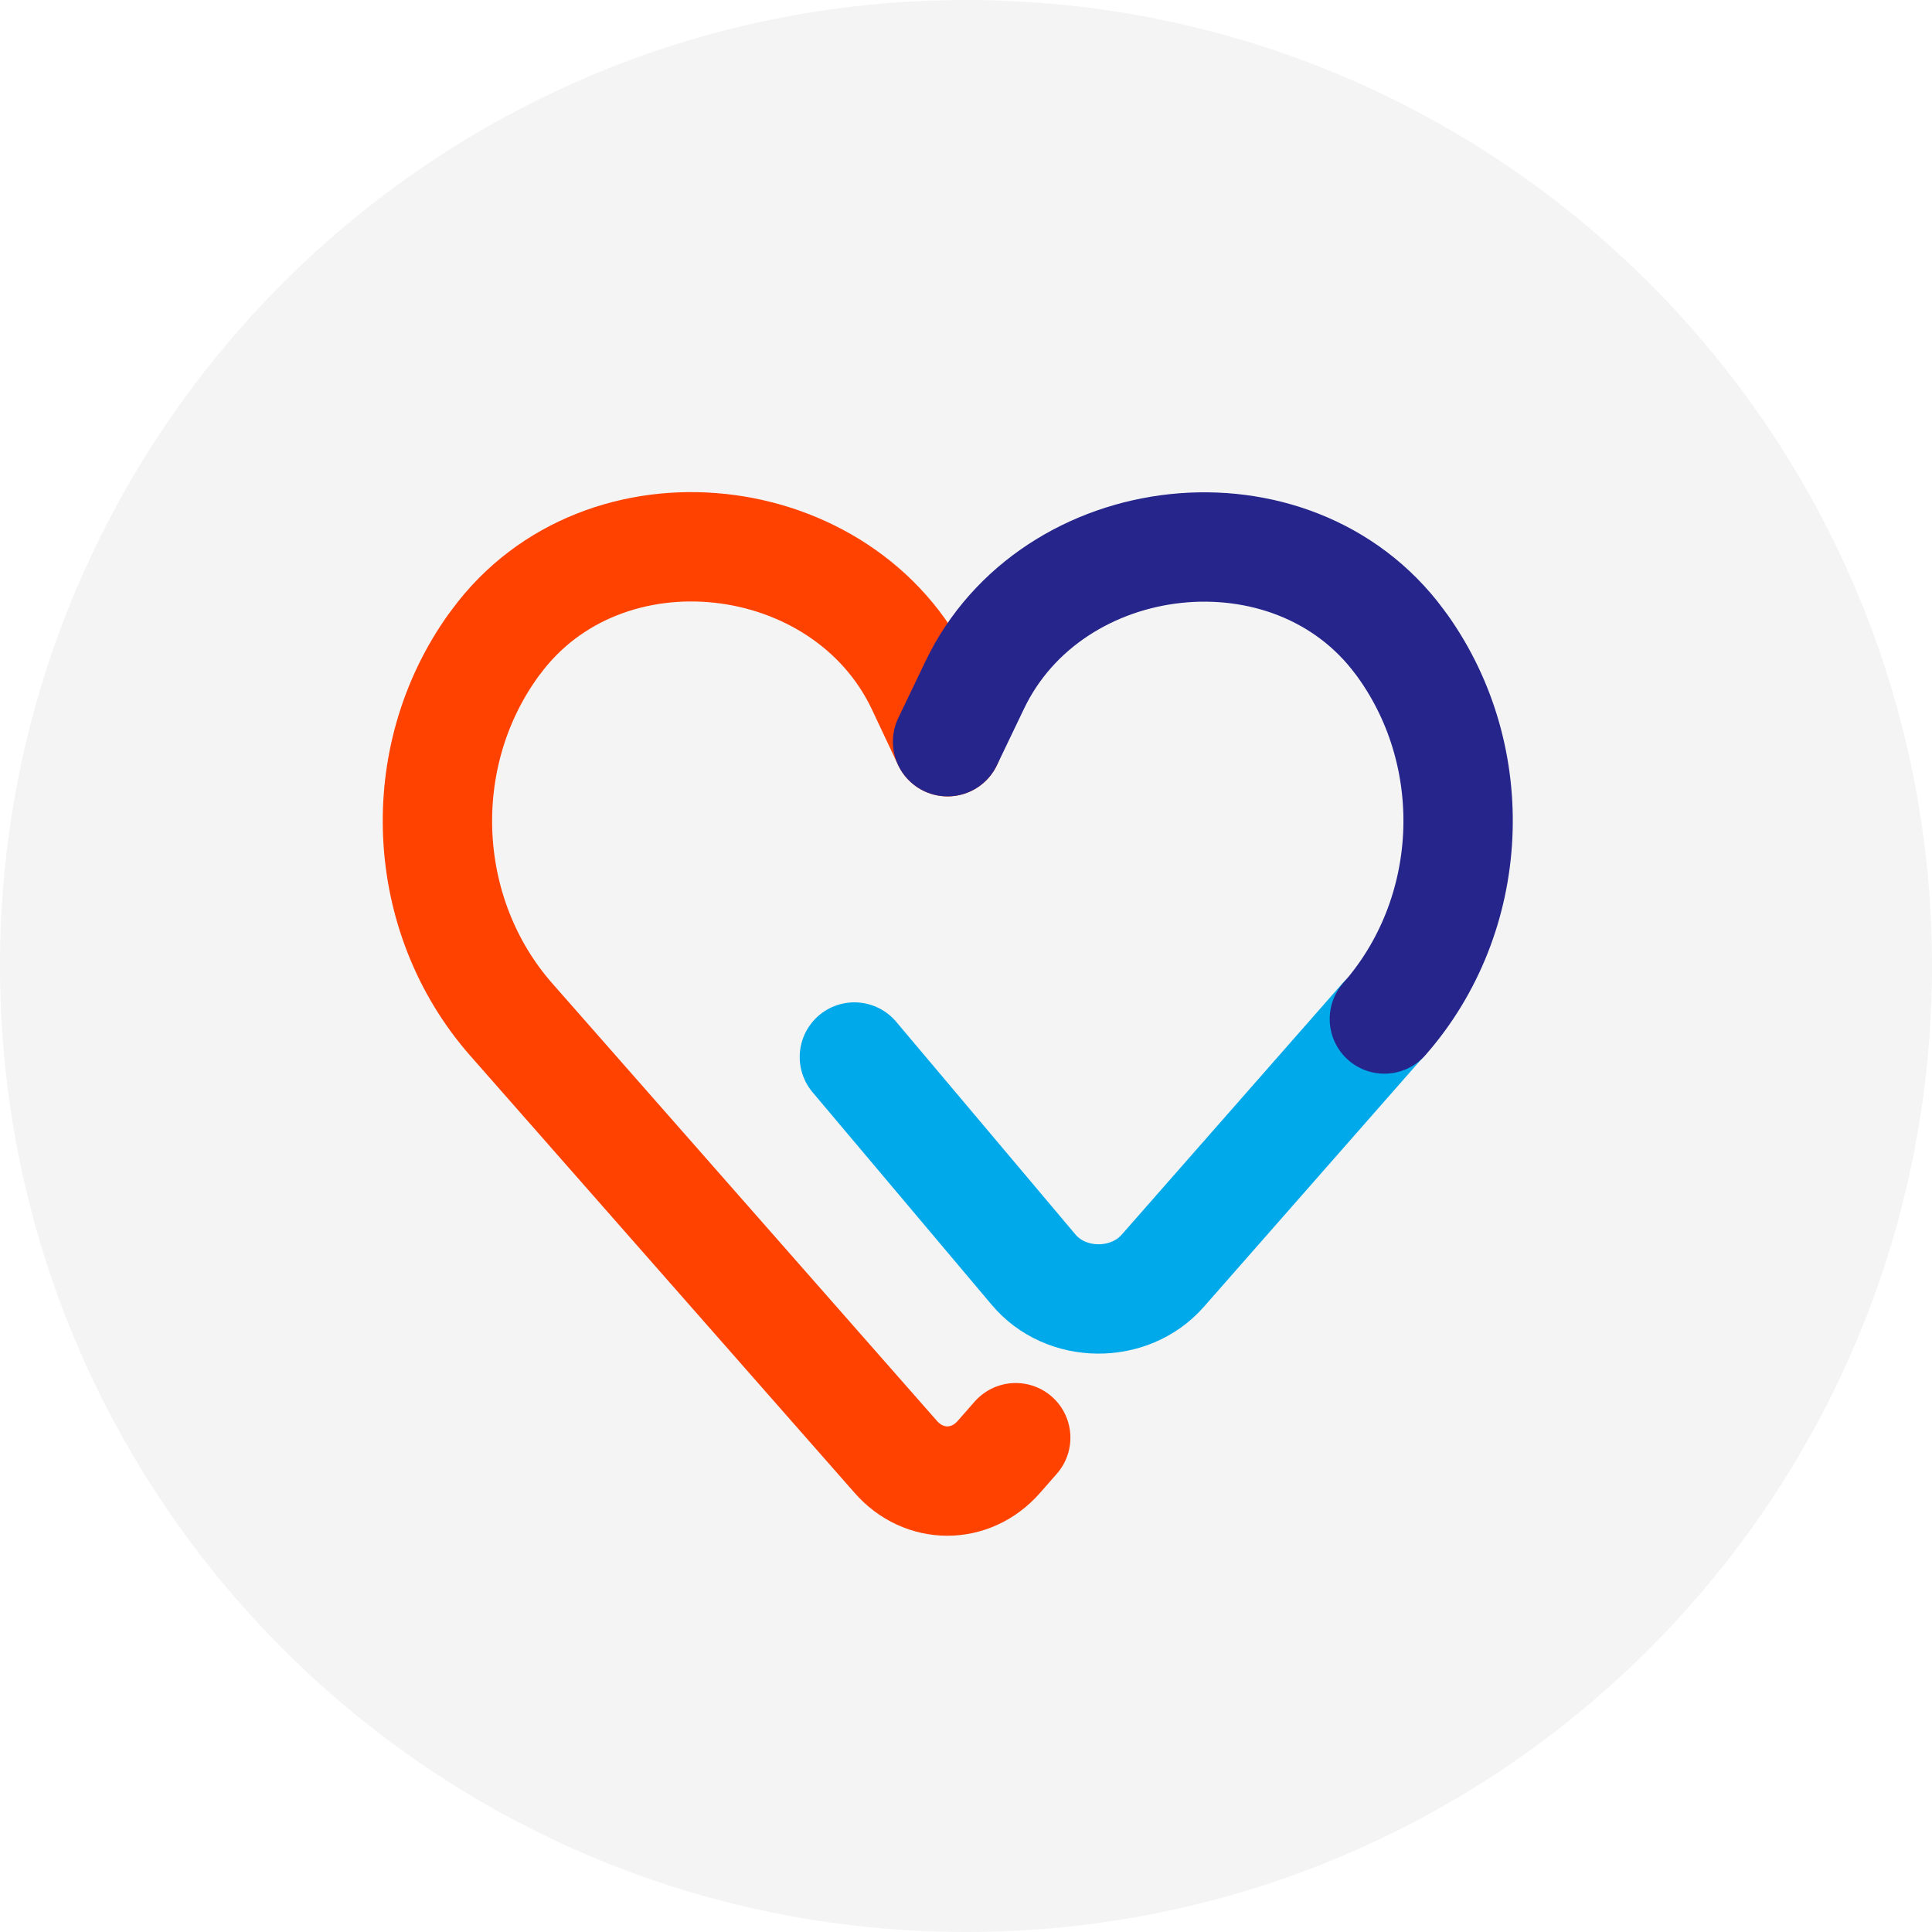
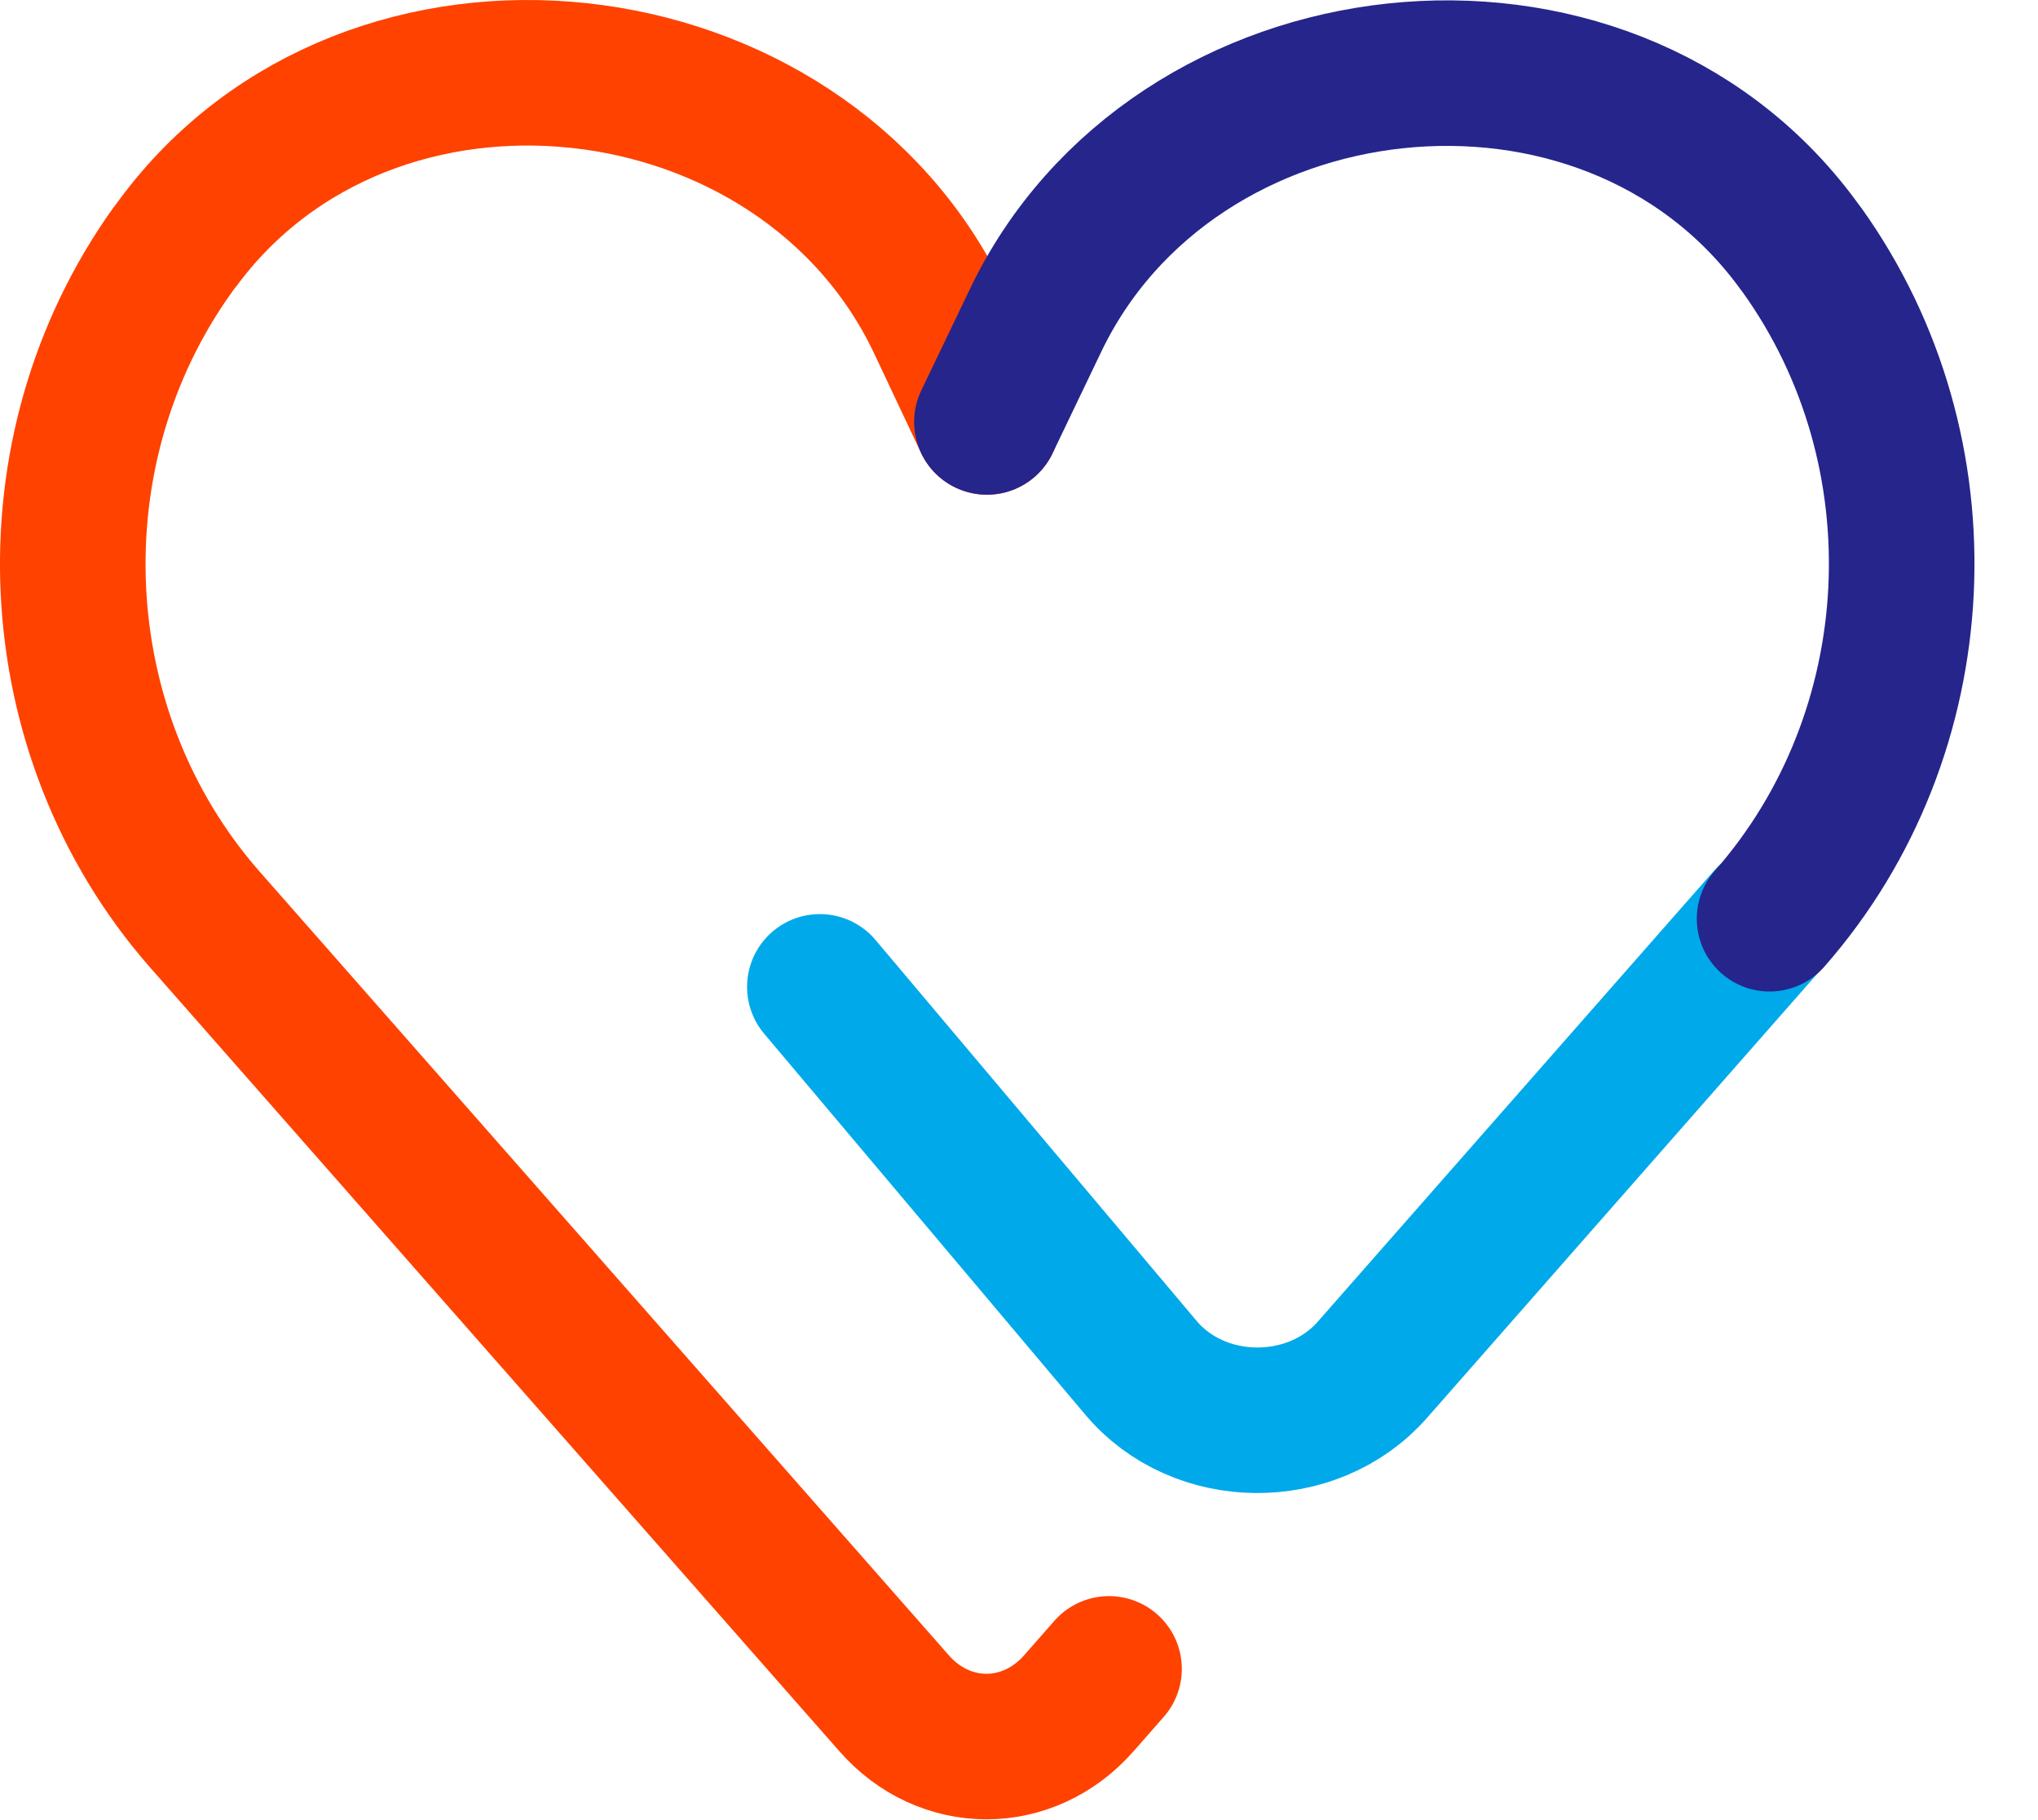
- <svg xmlns="http://www.w3.org/2000/svg" width="53" height="53" viewBox="0 0 53 53" fill="none">
-   <rect width="53" height="53" rx="26.5" fill="#F4F4F4" />
-   <path d="M27.864 39.44L27.406 39.962C26.63 40.852 25.346 40.852 24.57 39.962L14.012 27.954C11.531 25.117 11.315 20.805 13.528 17.714C13.554 17.675 13.579 17.65 13.605 17.612C16.556 13.605 23.158 14.368 25.269 18.808L25.994 20.347" stroke="#FF4200" stroke-width="3" stroke-miterlimit="10" stroke-linecap="round" />
-   <path d="M37.964 27.954L31.897 34.861C30.981 35.904 29.238 35.891 28.348 34.823L23.438 28.997" stroke="#00A9EA" stroke-width="3" stroke-miterlimit="10" stroke-linecap="round" />
-   <path d="M25.994 20.347L26.732 18.808C28.844 14.368 35.446 13.618 38.397 17.612C38.422 17.65 38.447 17.675 38.473 17.714C40.686 20.805 40.47 25.117 37.977 27.954" stroke="#25258C" stroke-width="3" stroke-miterlimit="10" stroke-linecap="round" />
+ <svg xmlns="http://www.w3.org/2000/svg" width="28" height="25" viewBox="0 0 28 25" fill="none">
+   <path d="M15.237 22.933L14.826 23.401C14.129 24.2 12.976 24.2 12.28 23.401L2.805 12.625C0.579 10.079 0.385 6.209 2.371 3.435C2.394 3.401 2.417 3.378 2.44 3.344C5.088 -0.252 11.013 0.433 12.908 4.417L13.559 5.798" stroke="#FF4200" stroke-width="2" stroke-miterlimit="10" stroke-linecap="round" />
+   <path d="M24.3 12.625L18.855 18.823C18.033 19.759 16.47 19.748 15.67 18.789L11.264 13.561" stroke="#00A9EA" stroke-width="2" stroke-miterlimit="10" stroke-linecap="round" />
+   <path d="M13.559 5.798L14.221 4.417C16.116 0.433 22.04 -0.24 24.689 3.344C24.711 3.378 24.734 3.401 24.757 3.435C26.743 6.209 26.549 10.079 24.312 12.625" stroke="#25258C" stroke-width="2" stroke-miterlimit="10" stroke-linecap="round" />
</svg>
